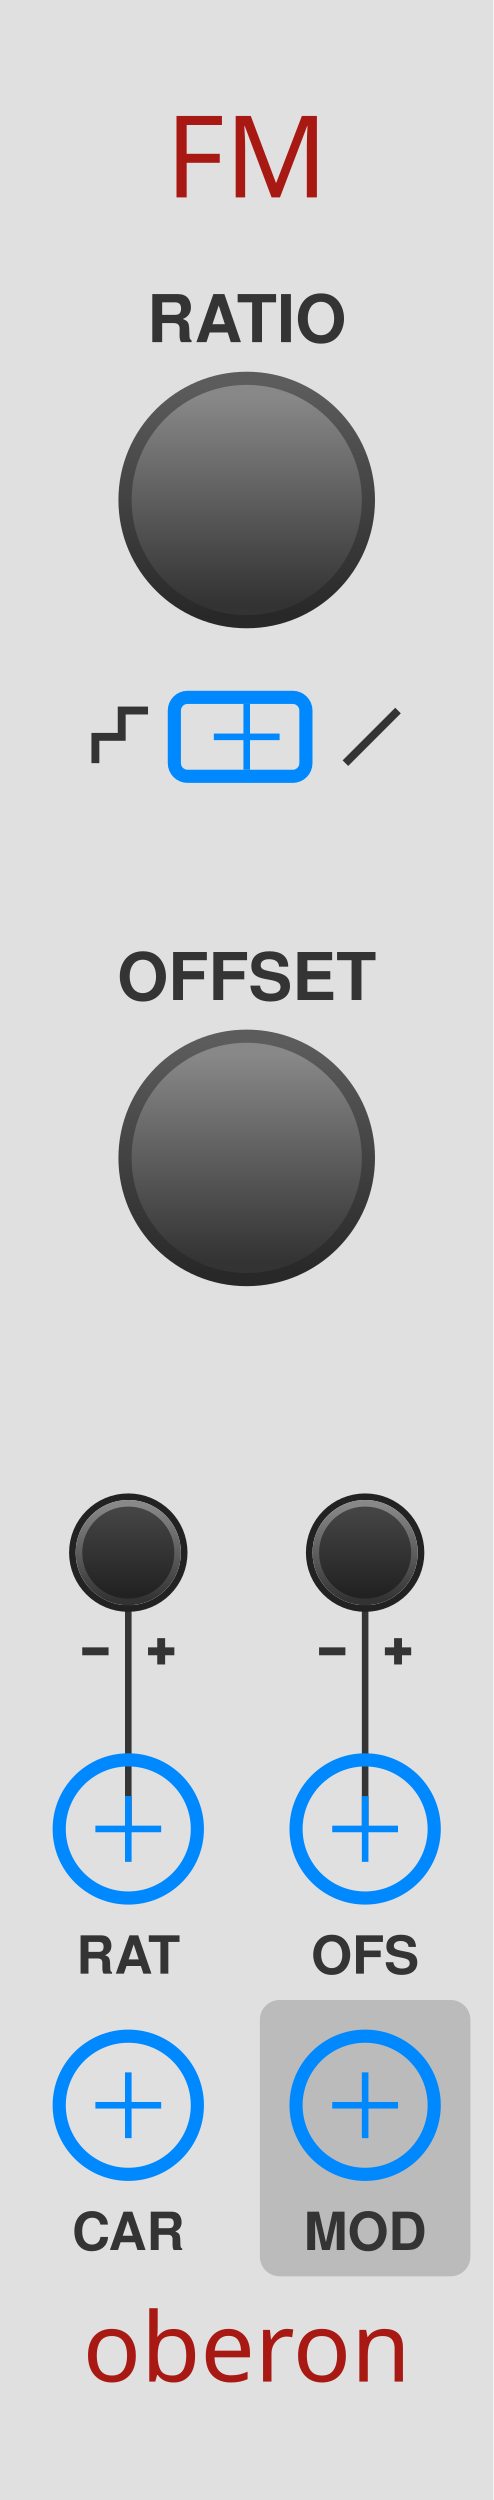
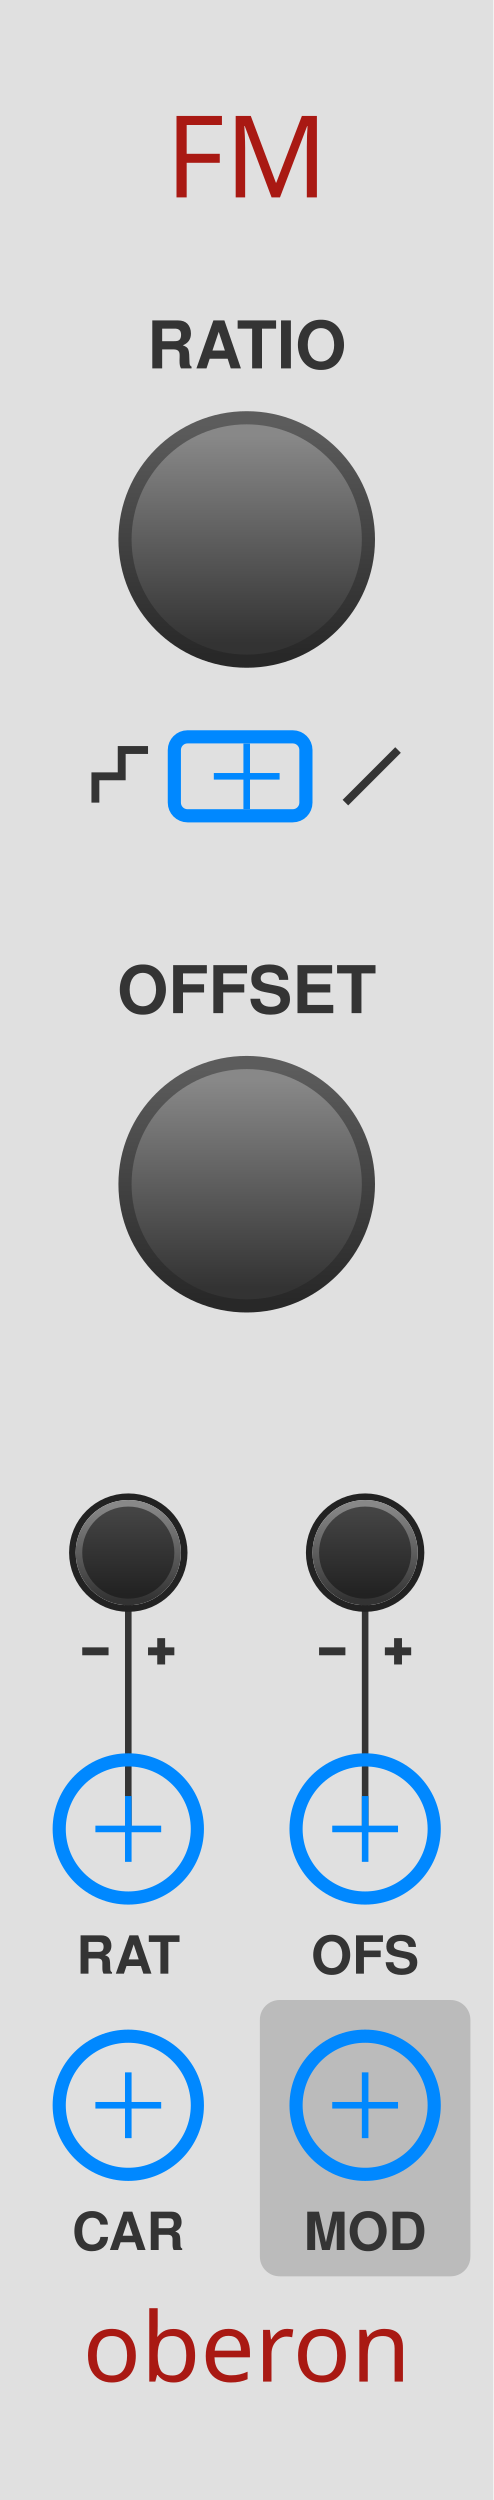
<svg xmlns="http://www.w3.org/2000/svg" xmlns:xlink="http://www.w3.org/1999/xlink" version="1.1" width="75" height="380" viewBox="0 0 75 380">
  <style>
    text.title {
      fill: #a91913;
      font-family: 'American Typewriter';
      font-size: 13pt;
    }
    text.logo {
      fill: #a91913;
      font-family: 'American Typewriter';
      font-size: 11pt;
    }
    text.big-label {
      fill: #343434;
      font-family: 'Helvetica';
      font-weight: bold;
      font-size: 7.5pt;
    }
    text.label {
      fill: #343434;
      font-family: 'Helvetica';
      font-weight: bold;
      font-size: 6pt;
    }
    .background {
      fill: #e0e0e0;
    }
    .output {
      fill: #bbbbbb;
    }
    polyline.icon {
      stroke: #343434;
      stroke-width: 1.2;
      fill: none;
    }
    polyline.connect {
      stroke: #343434;
      stroke-width: 1;
      fill: none;
    }

    .blueprint {
      stroke: #08f;
      fill: none;
    }
  </style>
  <defs>
    <linearGradient id="smallKnobMediumGradient">
      <stop offset="5%" stop-color="#888" />
      <stop offset="95%" stop-color="#333" />
    </linearGradient>
    <linearGradient id="smallKnobDarkGradient">
      <stop offset="5%" stop-color="#444" />
      <stop offset="95%" stop-color="#222" />
    </linearGradient>
    <linearGradient id="bigKnobDarkGradient">
      <stop offset="5%" stop-color="#5c5c5c" />
      <stop offset="95%" stop-color="#282828" />
    </linearGradient>
    <linearGradient id="bigKnobMediumGradient">
      <stop offset="5%" stop-color="#888" />
      <stop offset="95%" stop-color="#333" />
    </linearGradient>
    <symbol id="knob18">
      <g transform="translate(9 9)">
        <circle r="8.5" stroke="#222" fill="none" />
        <circle r="8" fill="url('#smallKnobMediumGradient')" transform="rotate(90)" />
        <circle r="7" fill="url('#smallKnobDarkGradient')" transform="rotate(90)" />
      </g>
    </symbol>
    <symbol id="knob40">
      <g transform="translate(20 20)">
        <circle r="19.5" fill="url('#bigKnobDarkGradient')" transform="rotate(90)" />
        <circle r="17.5" fill="url('#bigKnobMediumGradient')" transform="rotate(90)" />
      </g>
    </symbol>
    <symbol id="knob50">
      <g transform="translate(25 25)">
        <circle r="24.5" fill="url('#bigKnobDarkGradient')" transform="rotate(90)" />
        <circle r="22.5" fill="url('#bigKnobMediumGradient')" transform="rotate(90)" />
      </g>
    </symbol>
    <symbol id="port">
      <g transform="translate(12 12)">
        <polyline points="-5,0 5,0" stroke-width="1" class="blueprint" />
        <polyline points="0,-5 0,5" stroke-width="1" class="blueprint" />
        <circle cx="0" cy="0" r="10.5" stroke-width="2" class="blueprint" />
      </g>
    </symbol>
    <symbol id="hswitch14">
      <rect x="1" y="1" rx="2" width="20" height="12" stroke-width="2" class="blueprint" />
      <g transform="translate(12 7)">
        <polyline points="-5,0 5,0" stroke-width="1" class="blueprint" />
        <polyline points="0,-5 0,5" stroke-width="1" class="blueprint" />
      </g>
    </symbol>
  </defs>
  <rect class="background" width="100%" height="100%" />
  <text class="title" x="50%" y="30" text-anchor="middle">FM</text>
  <text class="logo" x="50%" y="362" text-anchor="middle">oberon</text>
-   <g transform="translate(37.5 76)">
-     <text x="0" y="-24" class="big-label" text-anchor="middle">RATIO</text>
+   <g transform="translate(37.5 82)">
+     <text x="0" y="-26" class="big-label" text-anchor="middle">RATIO</text>
    <use xlink:href="#knob40" transform="translate(-20 -20)" />
  </g>
-   <g transform="translate(37.5 112)">
+   <g transform="translate(37.5 118)">
    <use xlink:href="#hswitch14" transform="translate(-12 -7)" />
    <g transform="translate(19 0)">
      <polyline points="-4 4 4 -4" class="icon" />
    </g>
    <g transform="translate(-19 0)">
      <polyline points="-4 4 -4 0 0 0 0 -4 4 -4" class="icon" />
    </g>
  </g>
-   <g transform="translate(37.5 176)">
-     <text x="0" y="-24" class="big-label" text-anchor="middle">OFFSET</text>
+   <g transform="translate(37.5 180)">
+     <text x="0" y="-26" class="big-label" text-anchor="middle">OFFSET</text>
    <use xlink:href="#knob40" transform="translate(-20 -20)" />
  </g>
  <g transform="translate(19.5 236)">
    <polyline points="0 0 0 42" class="connect" />
    <g transform="translate(0 15)">
      <polyline points="-7 0 -3 0" class="icon" />
      <polyline points="7 0 3 0" class="icon" />
      <polyline points="5 -2 5 2" class="icon" />
    </g>
  </g>
  <g transform="translate(19.5 236)">
    <use xlink:href="#knob18" transform="translate(-9 -9)" />
  </g>
  <g transform="translate(55.5 236)">
    <polyline points="0 0 0 42" class="connect" />
    <g transform="translate(0 15)">
      <polyline points="-7 0 -3 0" class="icon" />
      <polyline points="7 0 3 0" class="icon" />
      <polyline points="5 -2 5 2" class="icon" />
    </g>
  </g>
  <g transform="translate(55.5 236)">
    <use xlink:href="#knob18" transform="translate(-9 -9)" />
  </g>
  <g transform="translate(19.5 278)">
    <use xlink:href="#port" transform="translate(-12 -12)" />
    <text x="0" y="22" class="label" text-anchor="middle">RAT</text>
  </g>
  <g transform="translate(55.5 278)">
    <use xlink:href="#port" transform="translate(-12 -12)" />
    <text x="0" y="22" class="label" text-anchor="middle">OFS</text>
  </g>
  <g transform="translate(19.5 320)">
    <use xlink:href="#port" transform="translate(-12 -12)" />
    <text x="0" y="22" class="label" text-anchor="middle">CAR</text>
  </g>
  <g transform="translate(55.5 320)">
    <rect x="-16" y="-16" width="32" height="42" rx="3" class="output" />
    <use xlink:href="#port" transform="translate(-12 -12)" />
    <text x="0" y="22" class="label" text-anchor="middle">MOD</text>
  </g>
</svg>
